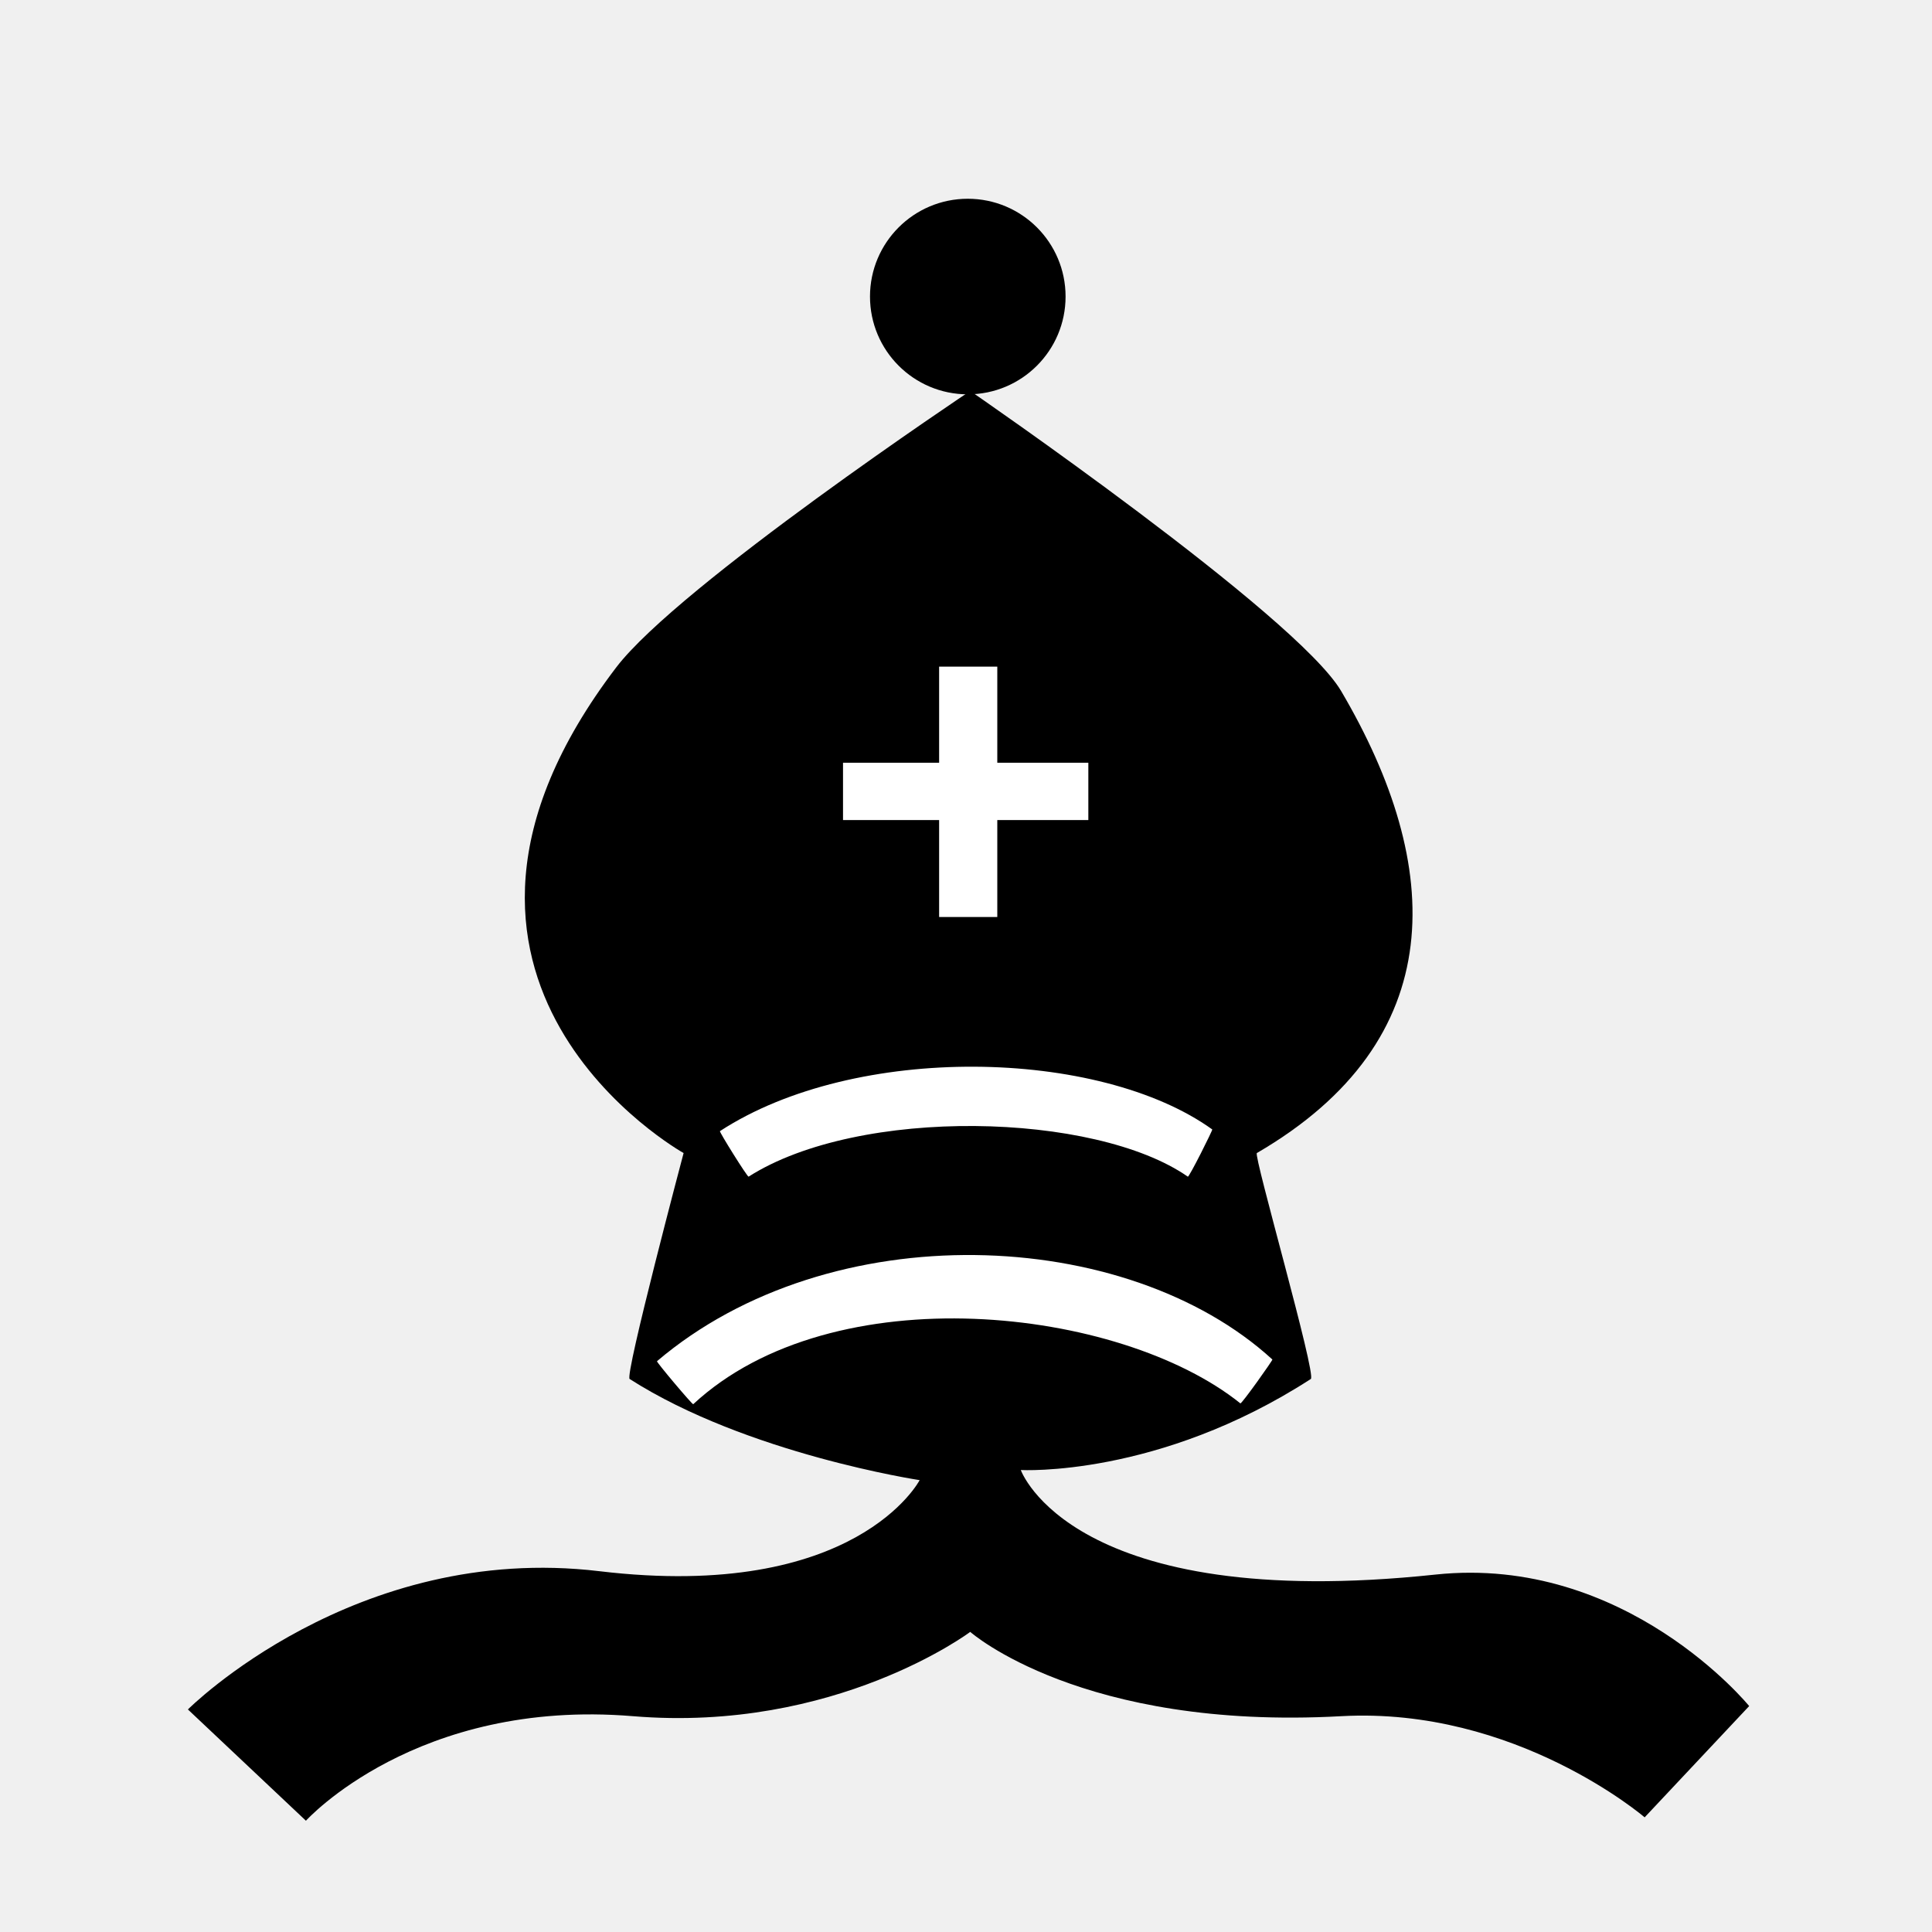
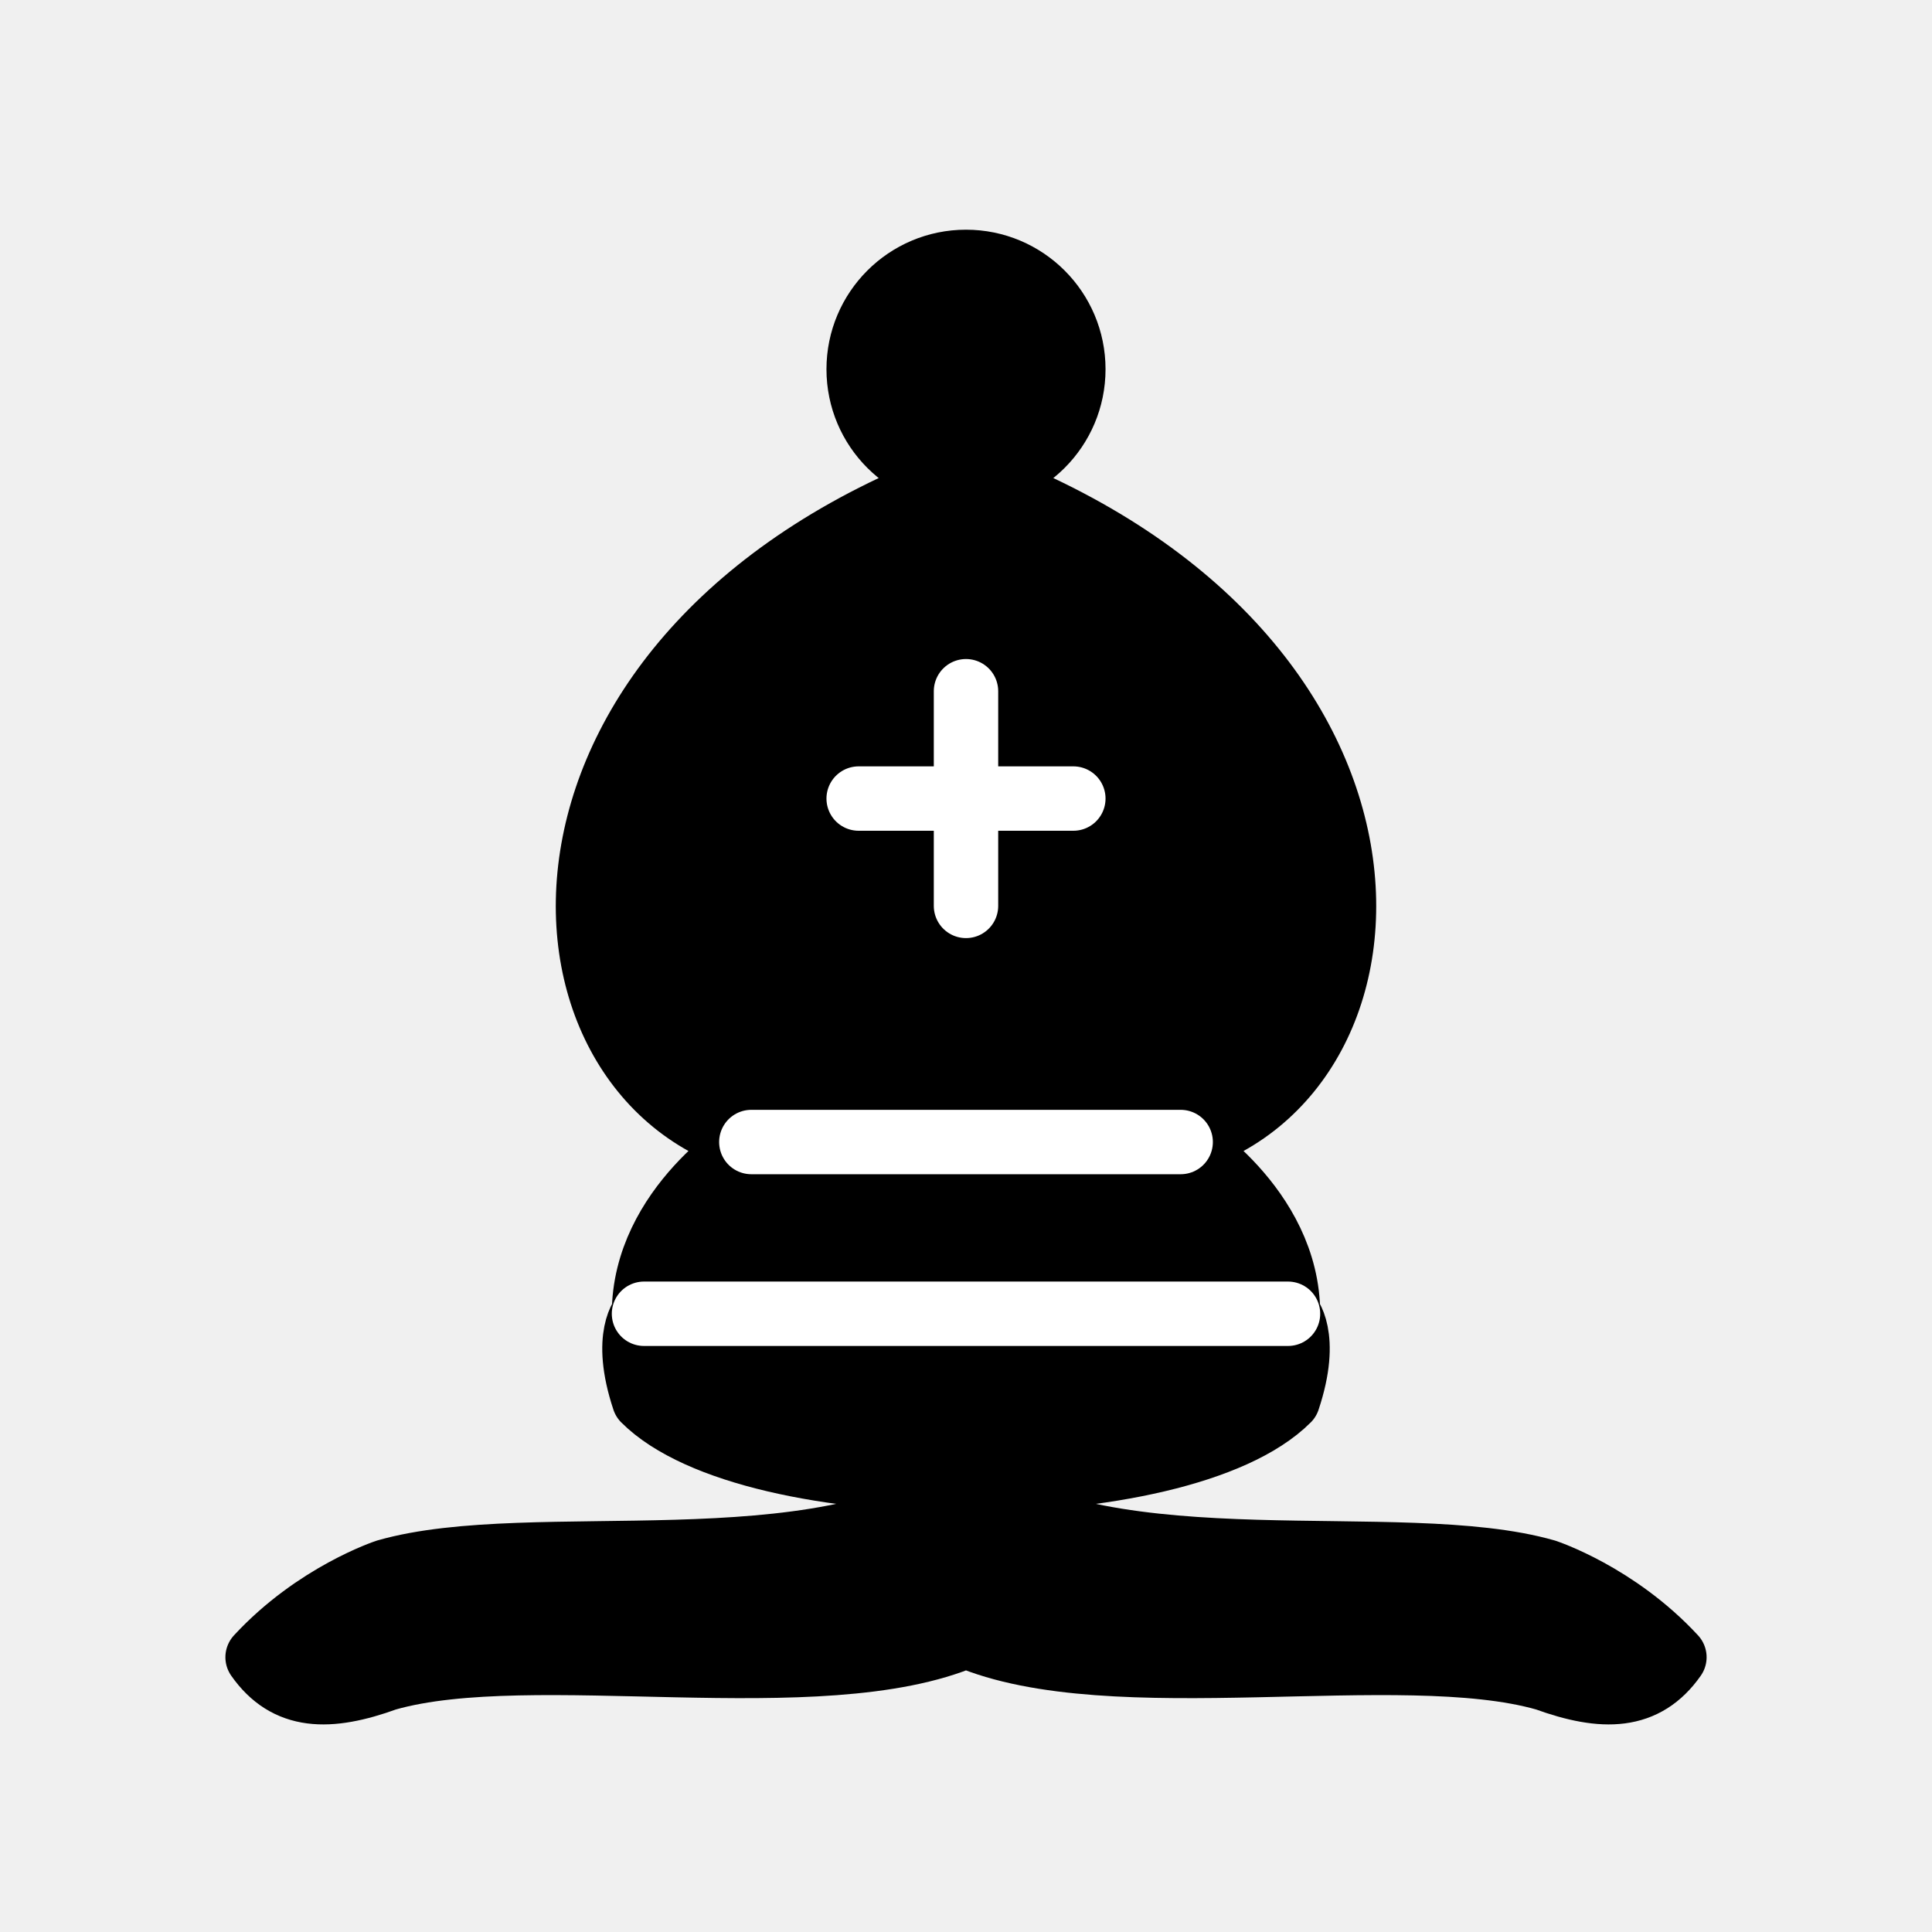
- <svg xmlns="http://www.w3.org/2000/svg" version="1.0" width="64" height="64" viewBox="0 0 504 504" id="svg1923">
-   <defs id="defs1926" />
-   <path d="M 277.976 79.998 A 26.39 26.39 0 1 1  225.196,79.998 A 26.39 26.39 0 1 1  277.976 79.998 z" transform="matrix(0.966666,0,0,0.966666,9.265884,2.758784e-2)" style="fill:#000000;fill-opacity:1;stroke:none;stroke-width:0.2;stroke-miterlimit:4;stroke-dasharray:none" id="path1932" />
-   <path d="M 253.103,101.99 C 253.103,101.99 338.211,160.488 349.867,180.281 C 376.812,226.037 378.566,271.316 327.875,300.796 C 326.938,301.341 343.517,358.721 341.95,359.734 C 302.117,385.492 266.298,383.485 266.298,383.485 C 266.298,383.485 279.493,420.871 374.498,410.755 C 424.157,405.516 456.307,445.062 456.307,445.062 L 429.038,474.091 C 429.038,474.091 395.414,445.187 349.867,447.701 C 282.132,451.44 253.103,425.709 253.103,425.709 C 253.103,425.709 217.958,452.075 165.136,447.701 C 108.64,443.022 79.808,474.971 79.808,474.971 L 49.019,445.942 C 49.019,445.942 92.599,402.254 156.339,409.875 C 223.402,417.894 239.908,386.124 239.908,386.124 C 239.908,386.124 194.855,379.303 164.256,359.734 C 162.908,358.871 178.331,300.796 178.331,300.796 C 178.331,300.796 98.282,256.136 160.738,174.123 C 177.038,152.719 253.103,101.99 253.103,101.99 z " style="fill:#000000;fill-opacity:1;fill-rule:evenodd;stroke:none;stroke-width:1.8;stroke-linecap:butt;stroke-linejoin:miter;stroke-miterlimit:4;stroke-dasharray:none;stroke-opacity:1" id="path1934" />
-   <rect width="15.174" height="65.316" x="244.989" y="173.903" style="fill:#ffffff;fill-opacity:1;stroke:none;stroke-width:1.8;stroke-miterlimit:4;stroke-dasharray:none;stroke-opacity:1" id="rect5478" />
-   <rect width="63.996" height="14.954" x="219.918" y="198.974" style="fill:#ffffff;fill-opacity:1;stroke:none;stroke-width:1.8;stroke-miterlimit:4;stroke-dasharray:none;stroke-opacity:1" id="rect5480" />
-   <path d="M 187.81,295.078 C 223.157,272.035 286.775,273.453 316.242,294.638 C 316.403,294.754 310.19,307.18 309.864,306.953 C 285.674,290.093 224.114,288.592 195.287,306.953 C 195.005,307.133 187.574,295.232 187.81,295.078 z " style="fill:#ffffff;fill-opacity:1;fill-rule:evenodd;stroke:none;stroke-width:1px;stroke-linecap:butt;stroke-linejoin:miter;stroke-opacity:1" id="path6367" />
-   <path d="M 171.388,355.096 C 216.632,316.659 293.885,319.837 331.928,354.656 C 332.075,354.79 323.881,366.34 323.572,366.092 C 292.124,340.875 217.319,332.436 180.845,366.312 C 180.636,366.506 171.173,355.279 171.388,355.096 z " style="fill:#ffffff;fill-opacity:1;fill-rule:evenodd;stroke:none;stroke-width:1px;stroke-linecap:butt;stroke-linejoin:miter;stroke-opacity:1" id="path8139" />
+ <svg xmlns="http://www.w3.org/2000/svg" version="1.1" width="45" height="45">
+   <g style="opacity:1; fill:none; fill-rule:evenodd; fill-opacity:1; stroke:#000000; stroke-width:1.5; stroke-linecap:round; stroke-linejoin:round; stroke-miterlimit:4; stroke-dasharray:none; stroke-opacity:1;" transform="translate(0,0.6)">
+     <g style="fill:#000000; stroke:#000000; stroke-linecap:butt;">
+       <path d="M 9,36 C 12.39,35.03 19.11,36.43 22.5,34 C 25.89,36.43 32.61,35.03 36,36 C 36,36 37.65,36.54 39,38 C 38.32,38.97 37.35,38.99 36,38.5 C 32.61,37.53 25.89,38.96 22.5,37.5 C 19.11,38.96 12.39,37.53 9,38.5 C 7.65,38.99 6.68,38.97 6,38 C 7.35,36.54 9,36 9,36 z" />
+       <path d="M 15,32 C 17.5,34.5 27.5,34.5 30,32 C 30.5,30.5 30,30 30,30 C 30,27.5 27.5,26 27.5,26 C 33,24.5 33.5,14.5 22.5,10.5 C 11.5,14.5 12,24.5 17.5,26 C 17.5,26 15,27.5 15,30 C 15,30 14.5,30.5 15,32 z" />
+       <path d="M 25 8 A 2.5 2.5 0 1 1  20,8 A 2.5 2.5 0 1 1  25 8 z" />
+     </g>
+     <path d="M 17.5,26 L 27.5,26 M 15,30 L 30,30 M 22.5,15.5 L 22.5,20.5 M 20,18 L 25,18" style="fill:none; stroke:#ffffff; stroke-linejoin:miter;" />
+   </g>
</svg>
